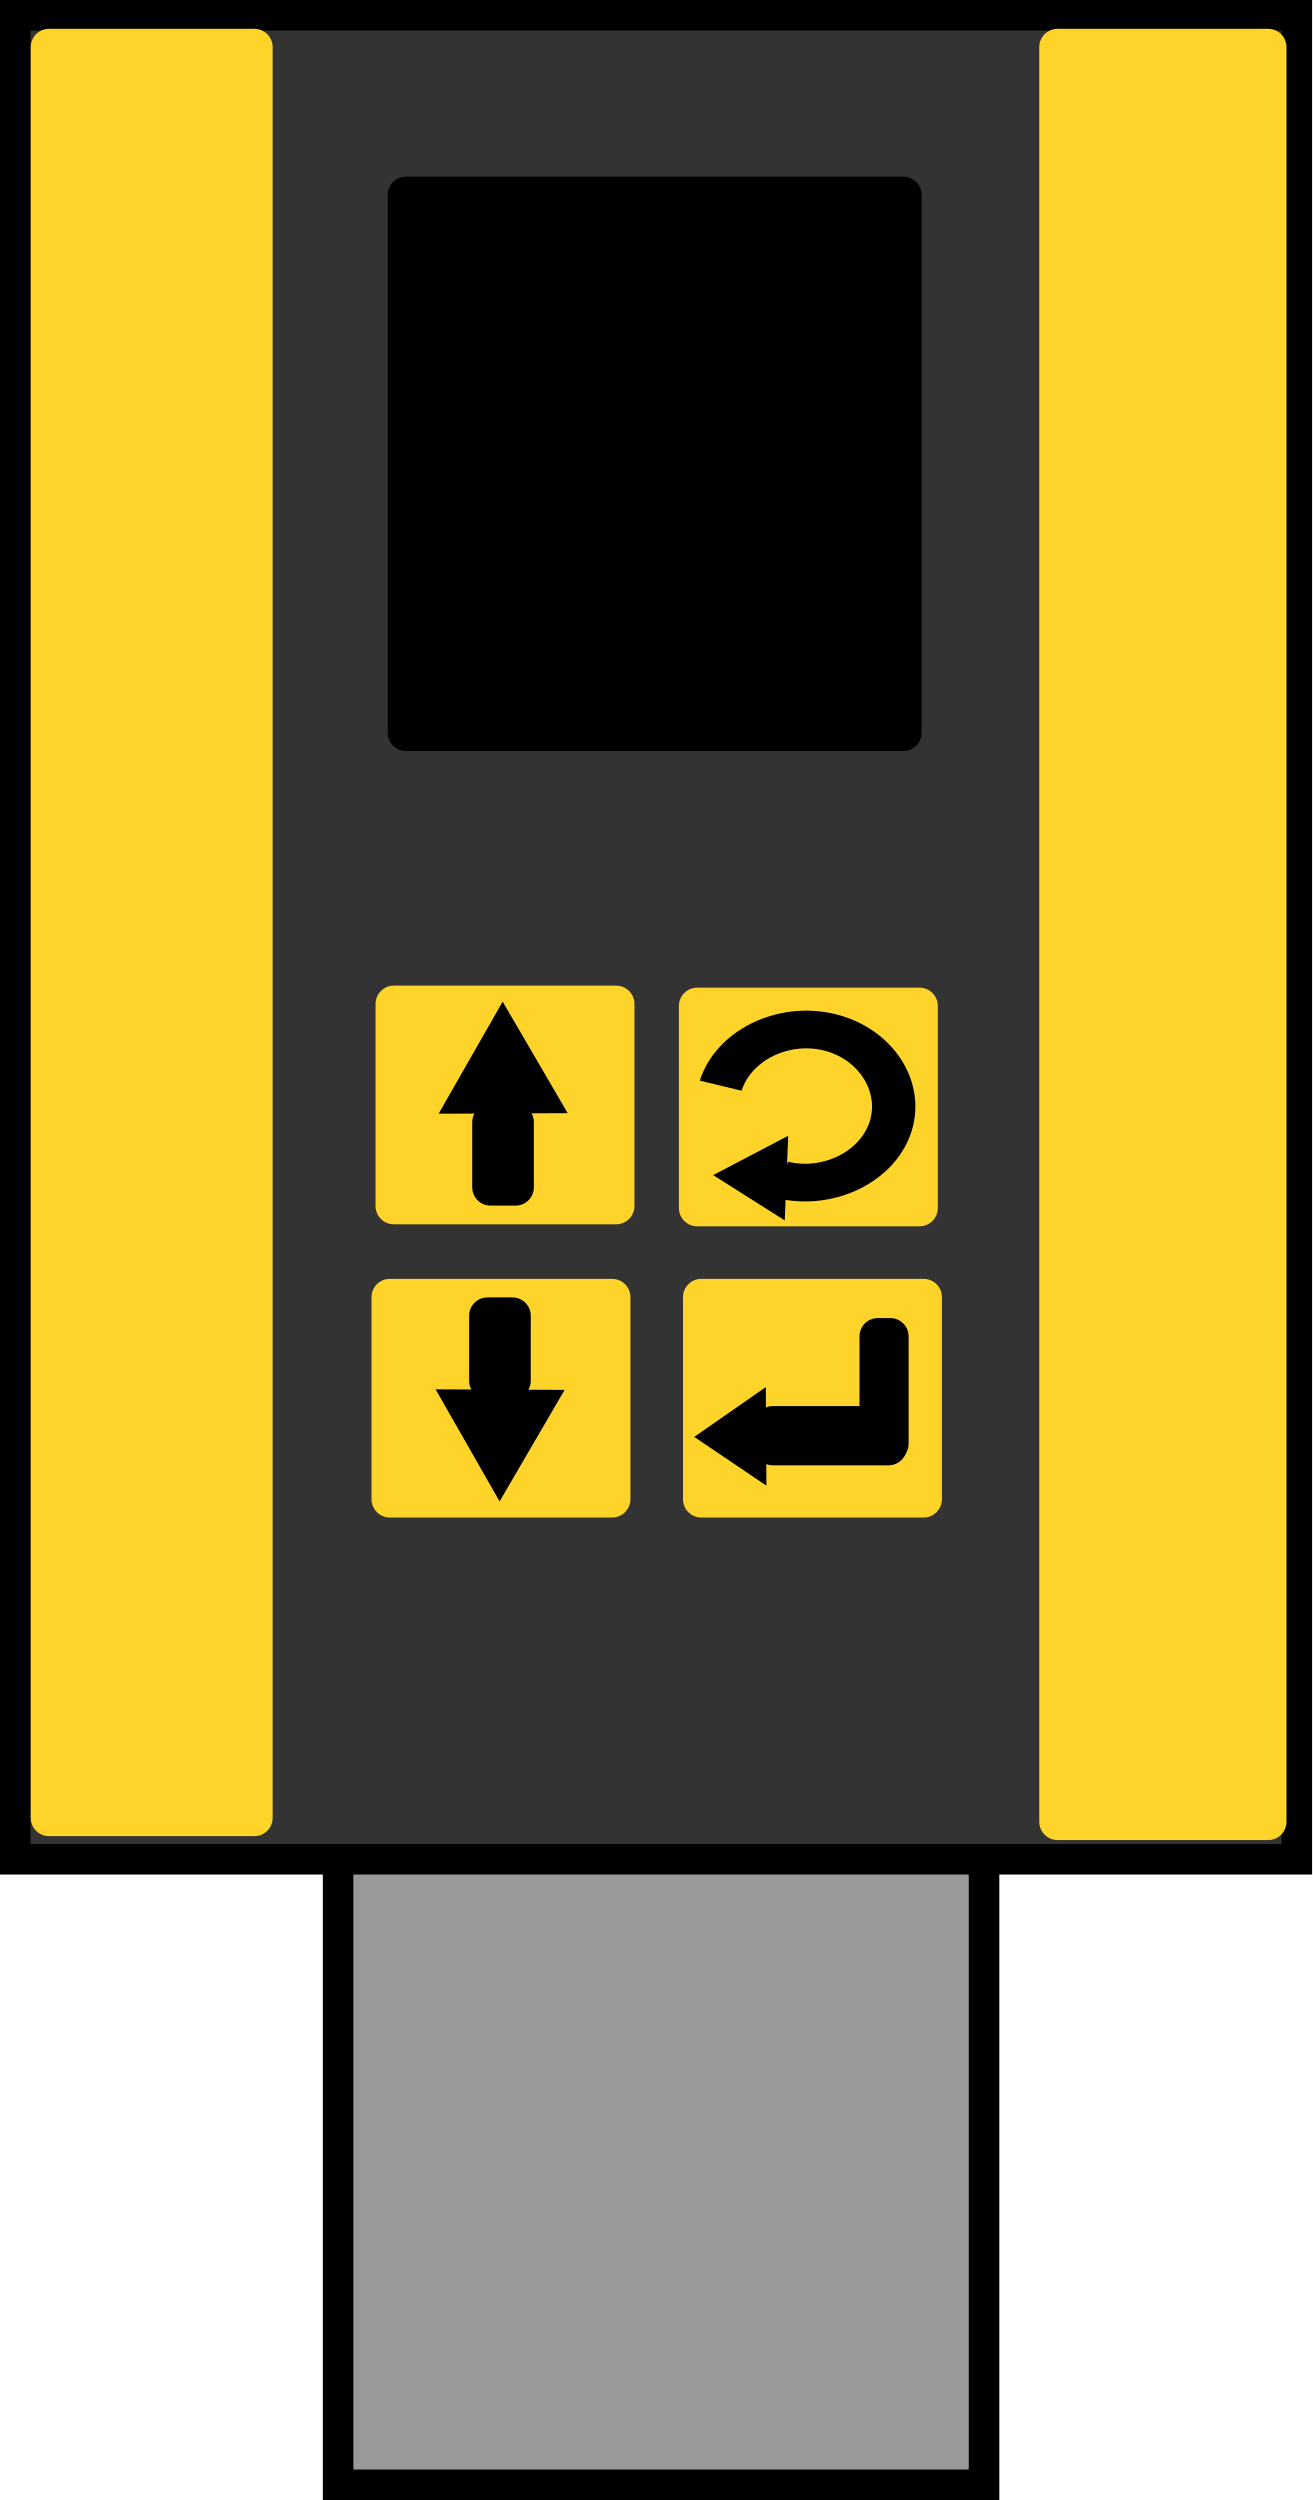
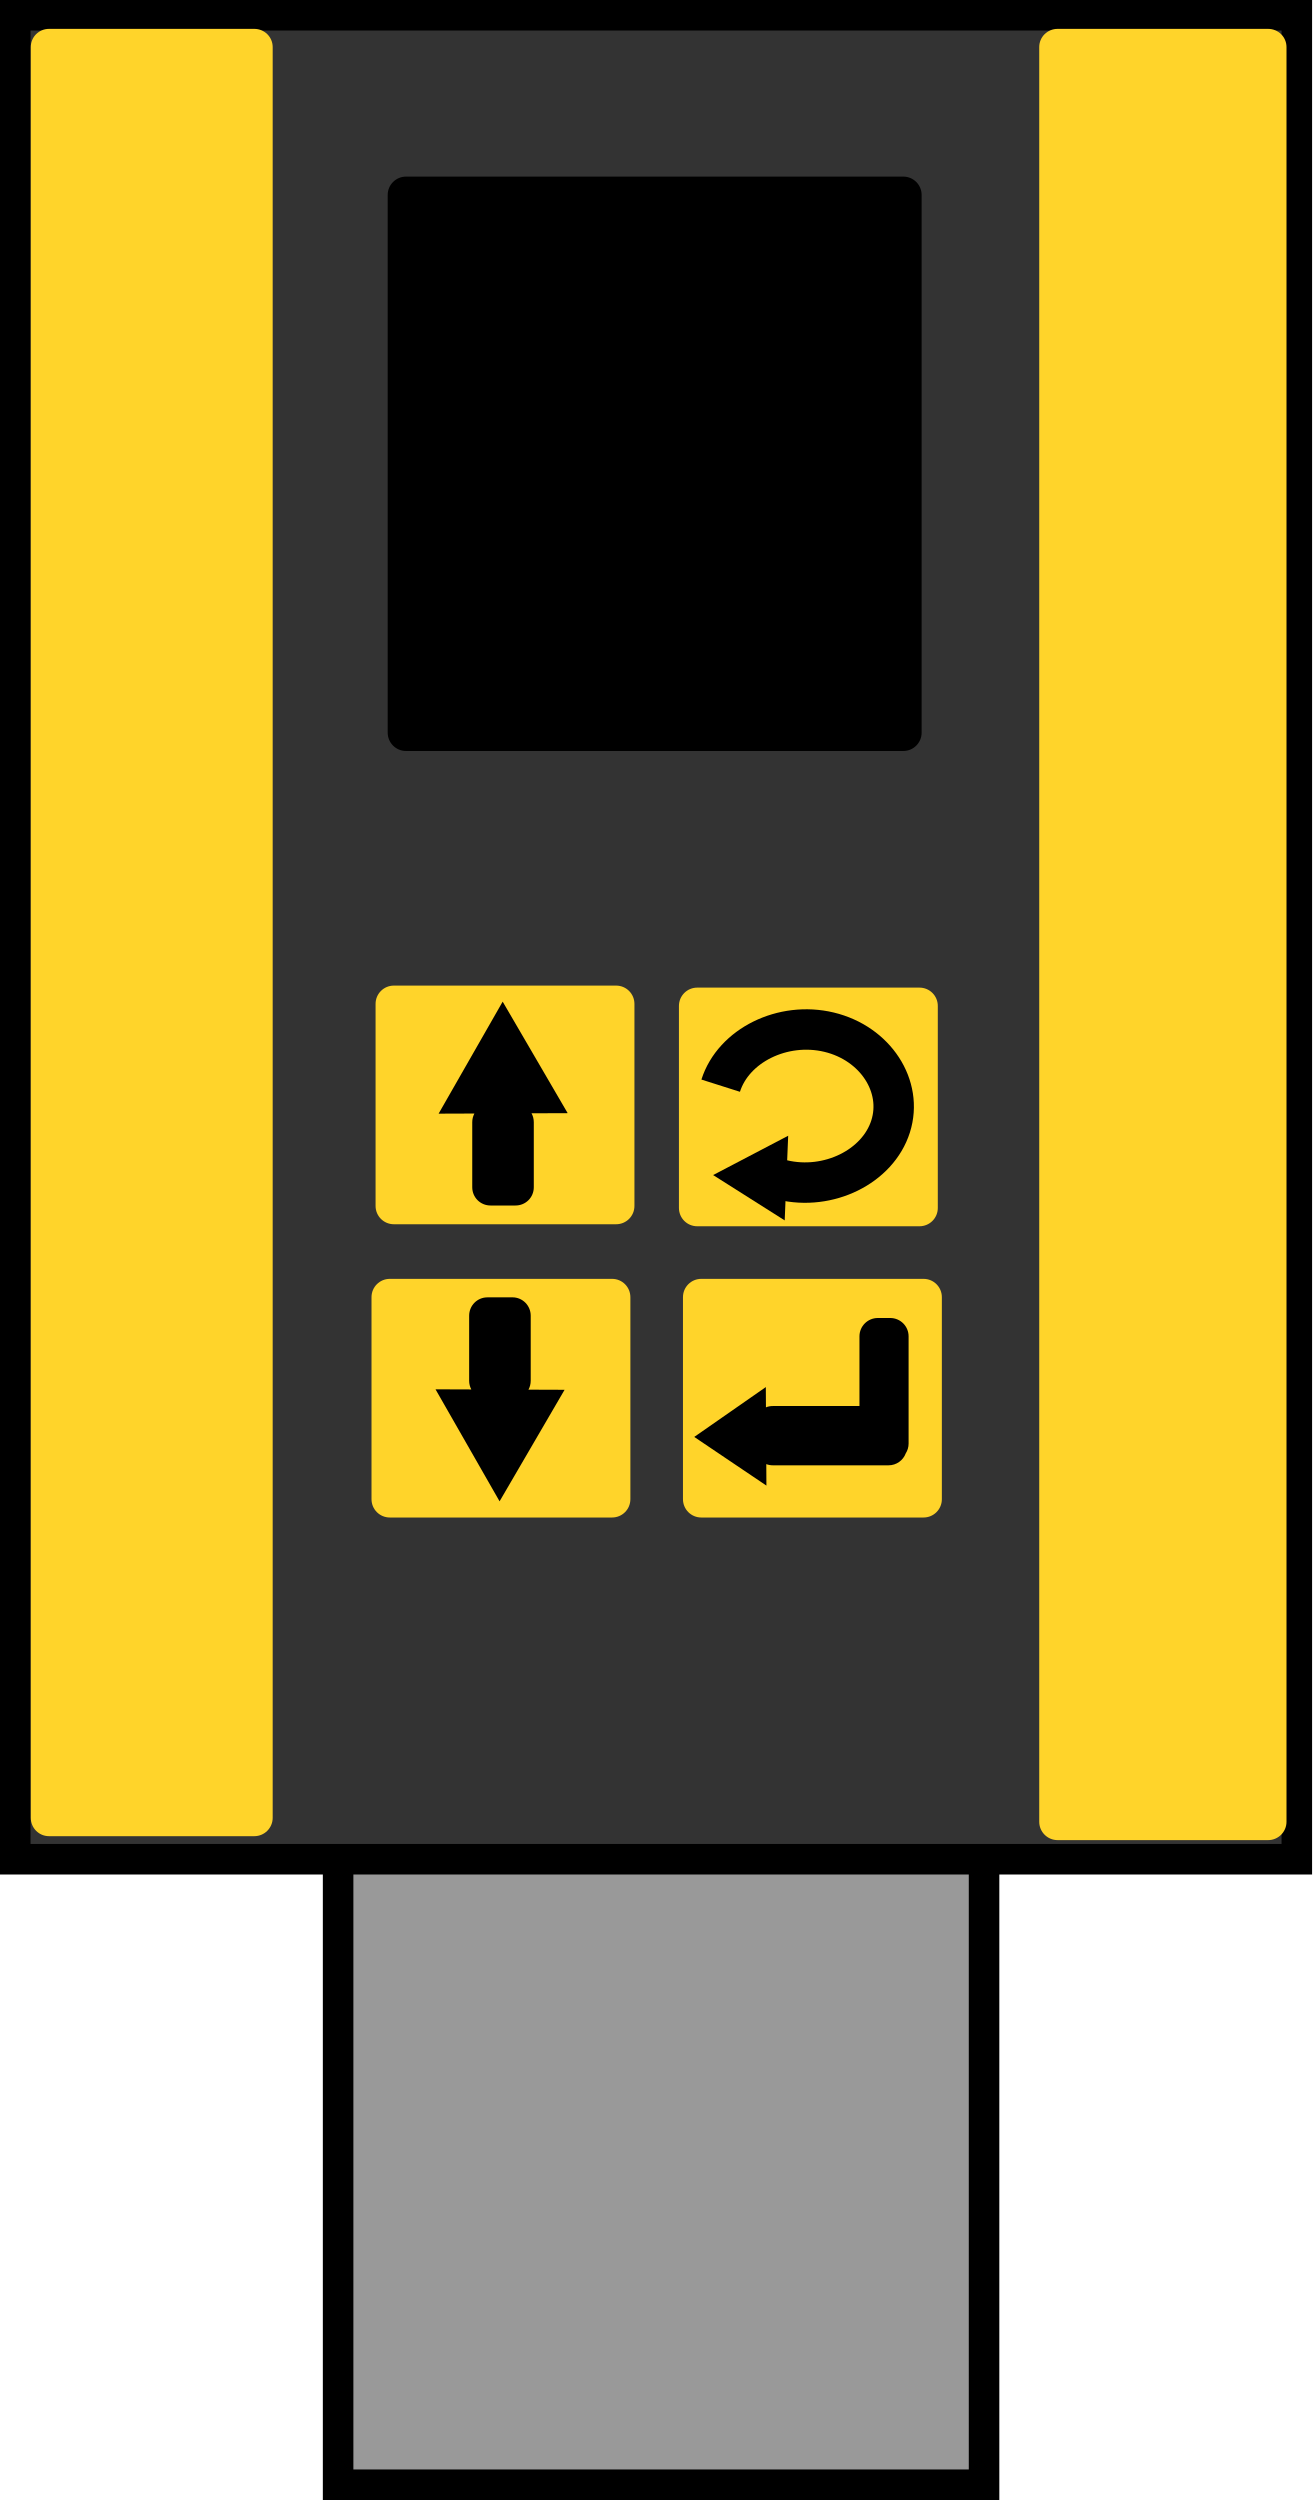
- <svg xmlns="http://www.w3.org/2000/svg" width="21.483" height="40.933" viewBox="0 0 21.483 40.933" version="1.1" id="svg1719">
-   <g id="ion-gauge" style="display:inline" transform="translate(-128.151 -188.6591)">
-     <path style="fill:#999;fill-opacity:1;stroke:#000;stroke-opacity:1;paint-order:markers stroke fill" id="rect766" d="M133.937 218.851h10.076v10.242h-10.076z" />
-     <path style="display:inline;fill:#333;fill-opacity:1;stroke:#000;stroke-width:1;stroke-dasharray:none;stroke-opacity:1;paint-order:markers stroke fill" id="rect768" d="M128.651 189.159h20.483v29.692h-20.483z" />
-     <rect style="fill:#ffd42a;stroke-width:.885" id="rect772" width="3.961" height="29.592" x="128.654" y="189.131" rx=".3" ry=".3" />
-     <rect style="fill:#ffd42a;stroke-width:.89" id="rect774" width="4.048" height="29.656" x="145.167" y="189.131" rx=".3" ry=".3" />
-     <rect style="fill:#ffd42a" id="rect776" width="4.239" height="3.908" x="134.3" y="204.797" rx=".3" ry=".3" />
-     <rect style="display:inline;fill:#ffd42a" id="rect778" width="4.239" height="3.908" x="139.267" y="204.83" rx=".3" ry=".3" />
-     <rect style="display:inline;fill:#ffd42a" id="rect780" width="4.239" height="3.908" x="134.234" y="209.598" rx=".3" ry=".3" />
-     <rect style="display:inline;fill:#ffd42a" id="rect782" width="4.239" height="3.908" x="139.334" y="209.598" rx=".3" ry=".3" />
-     <rect style="fill:#000" id="rect784" width="8.742" height="9.405" x="134.499" y="191.551" rx=".3" ry=".3" />
-     <path style="display:inline;fill:#000" id="path786" d="m76.155 210.05-1.172-.742 1.229-.644z" transform="translate(64.84456 -1.408698)" />
-     <path style="display:inline;fill:none;fill-rule:evenodd;stroke:#000" id="path788" d="M74.567 206.063c.294-1.067 1.433-1.714 2.5-1.419 1.067.294 1.714 1.433 1.419 2.5-.294 1.067-1.433 1.714-2.5 1.419" transform="matrix(.7099 0 0 .61717 87.01613 79.25927)" />
-     <rect style="display:inline;fill:#000" id="rect790" width=".804" height="2.356" x="142.224" y="210.24" ry=".3" rx=".3" />
-     <rect style="display:inline;fill:#000" id="rect792" width="2.494" height=".97" x="140.506" y="211.681" rx=".3" ry=".3" />
-     <path style="display:inline;fill:#000" id="path794" d="m76.275 213.387-1.403-.798 1.392-.816Z" transform="matrix(.84194 0 0 1 76.48038 -.4030526)" />
-     <path style="display:inline;fill:#000" id="path796" d="m137.446 206.885-2.113.009 1.048-1.835z" />
-     <rect style="display:inline;fill:#000" id="rect798" width="1.009" height="1.665" x="135.883" y="206.734" ry=".3" rx=".3" />
-     <path style="display:inline;fill:#000" id="path802" d="m137.396 211.416-2.113-.009 1.048 1.835z" />
-     <rect style="display:inline;fill:#000" id="rect804" width="1.009" height="1.665" x="135.832" y="-211.567" ry=".3" rx=".3" transform="scale(1 -1)" />
+ <svg xmlns="http://www.w3.org/2000/svg" viewBox="0 0 157.449 300" version="1.1" id="svg1719">
+   <g id="ion-gauge" style="display:inline" transform="translate(-199.4265 -188.6591)">
+     <path style="fill:#999;fill-opacity:1;stroke:#000;stroke-width:7.329;stroke-opacity:1;paint-order:markers stroke fill" id="rect766" d="M241.832 409.935h73.849v75.06h-73.849z" />
+     <path style="display:inline;fill:#333;fill-opacity:1;stroke:#000;stroke-width:7.329;stroke-dasharray:none;stroke-opacity:1;paint-order:markers stroke fill" id="rect768" d="M203.091 192.324h150.12v217.611H203.091Z" />
+     <path id="rect772" style="fill:#ffd42a;stroke-width:6.484" d="M205.309 192.124c-1.218 0-2.189.971-2.189 2.189v212.482c0 1.218.971 2.205 2.189 2.205h24.635c1.218 0 2.205-.987 2.205-2.205V194.313c0-1.218-.987-2.189-2.205-2.189h-24.635zm121.029 0c-1.218 0-2.205.971-2.205 2.189v212.955c0 1.218.987 2.205 2.205 2.205h25.264c1.218 0 2.205-.987 2.205-2.205V194.313c0-1.218-.987-2.189-2.205-2.189h-25.264zm-79.646 114.807c-1.218 0-2.197.981-2.197 2.199v24.24c0 1.218.979 2.199 2.197 2.199h26.668c1.218 0 2.199-.981 2.199-2.199v-24.24c0-1.218-.981-2.199-2.199-2.199h-26.668zm36.404.242c-1.218 0-2.197.981-2.197 2.199v24.242c0 1.218.979 2.197 2.197 2.197h26.668c1.218 0 2.199-.979 2.199-2.197v-24.242c0-1.218-.981-2.199-2.199-2.199h-26.668zm-36.889 34.949c-1.218 0-2.199.981-2.199 2.199v24.24c0 1.218.981 2.199 2.199 2.199h26.668c1.218 0 2.197-.981 2.197-2.199v-24.24c0-1.218-.979-2.199-2.197-2.199h-26.668zm37.375 0c-1.218 0-2.199.981-2.199 2.199v24.24c0 1.218.981 2.199 2.199 2.199h26.668c1.218 0 2.199-.981 2.199-2.199v-24.24c0-1.218-.981-2.199-2.199-2.199h-26.668z" />
+     <rect style="fill:#000;stroke-width:7.329" id="rect784" width="64.072" height="68.926" x="245.95" y="209.852" rx="2.199" ry="2.199" />
+     <path style="display:inline;fill:#000;stroke-width:7.329" id="path786" d="m293.59 335.107-8.589-5.441 9.007-4.718z" />
+     <path style="display:inline;fill:none;fill-rule:evenodd;stroke:#000;stroke-width:4.851" id="path788" d="M285.908 318.94c1.532-4.828 7.454-7.751 13.008-6.419 5.554 1.332 8.915 6.481 7.383 11.309-1.532 4.828-7.454 7.751-13.008 6.419" />
+     <path id="rect790" style="display:inline;fill:#000;stroke-width:7.329" d="M304.766 346.819c-1.218 0-2.204.986-2.204 2.204v8.36h-10.392c-.293 0-.575.051-.83.158l-.015-2.433-8.589 5.983 8.66 5.84-.015-2.577c.243.092.51.143.787.143h13.885c.946 0 1.75-.597 2.061-1.431.215-.34.344-.74.344-1.174v-12.869c0-1.218-.986-2.204-2.204-2.204z" />
+     <path id="path796" style="display:inline;fill:#000;stroke-width:7.329" d="m259.747 308.857-7.687 13.441 4.294-.015c-.165.309-.258.669-.258 1.045v7.801c0 1.218.972 2.19 2.19 2.19h3.006c1.218 0 2.19-.972 2.19-2.19v-7.801c0-.388-.097-.758-.272-1.074l4.337-.015z" />
+     <path id="path802" style="display:inline;fill:#000;stroke-width:7.329" d="M257.915 344.342c-1.218 0-2.19.986-2.19 2.204v7.801c0 .376.092.736.258 1.045l-4.294-.015 7.687 13.441 7.801-13.384-4.337-.015c.175-.316.272-.685.272-1.074v-7.801c0-1.218-.972-2.204-2.19-2.204z" />
  </g>
</svg>
